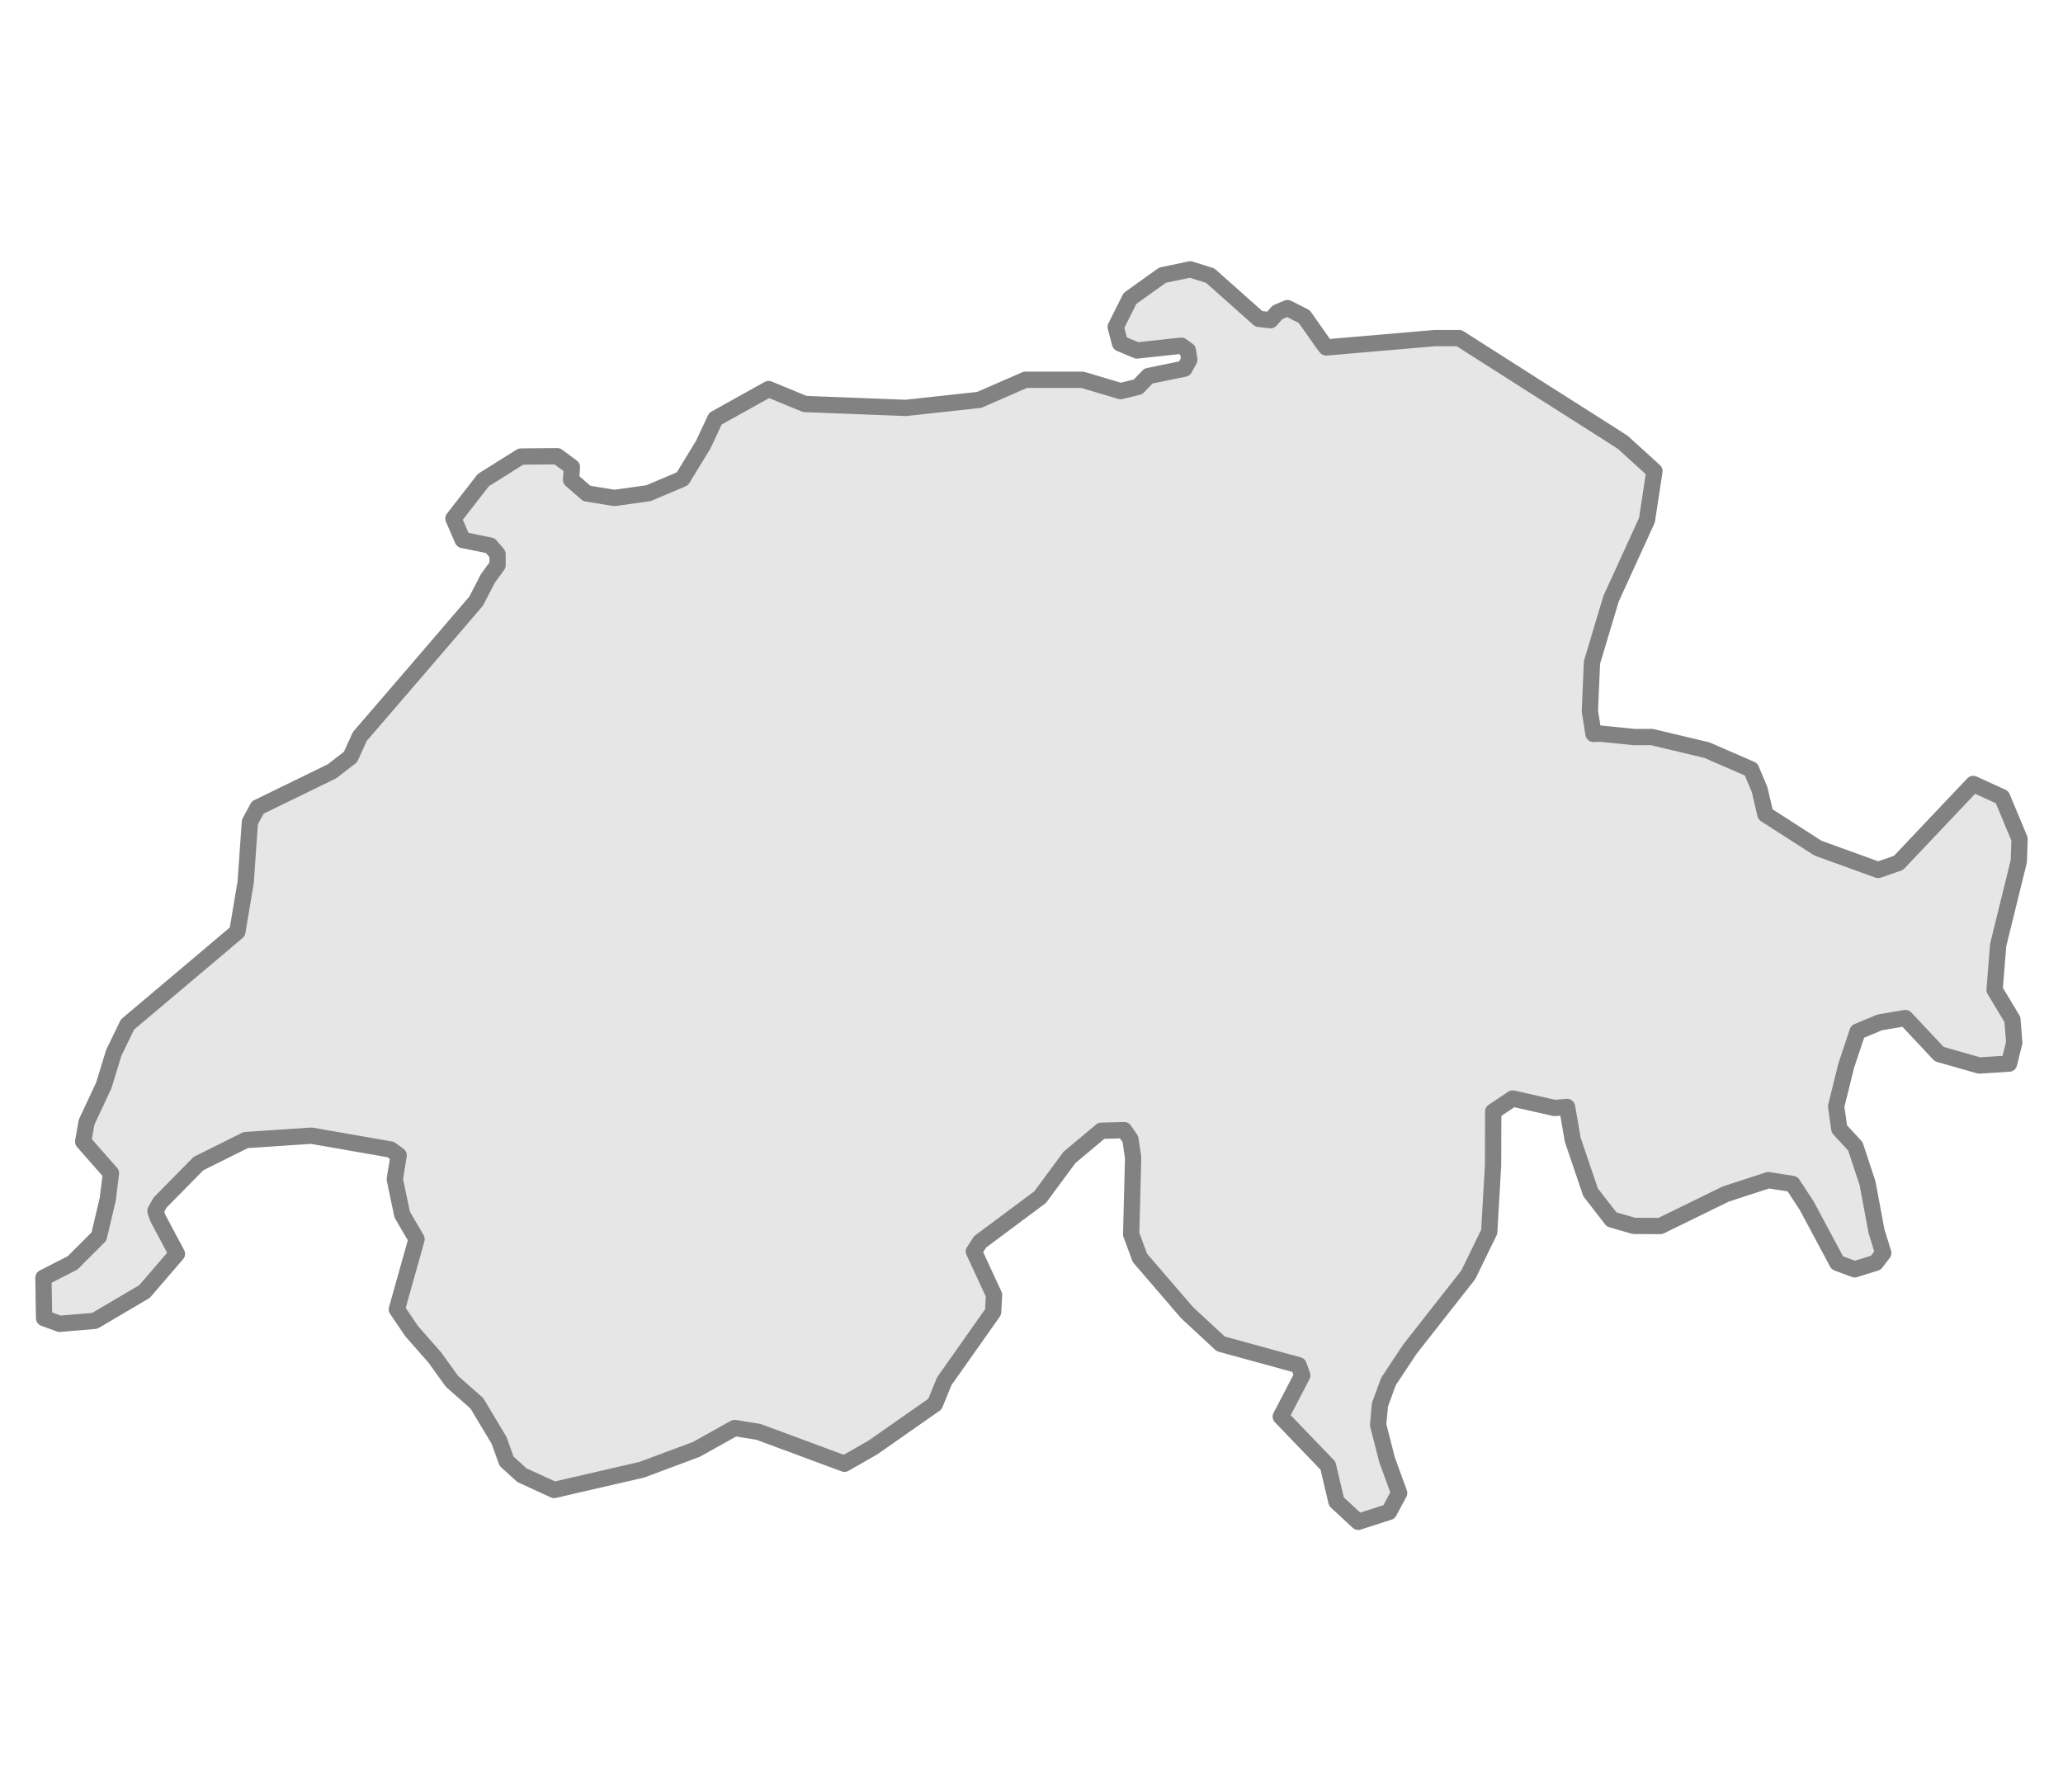
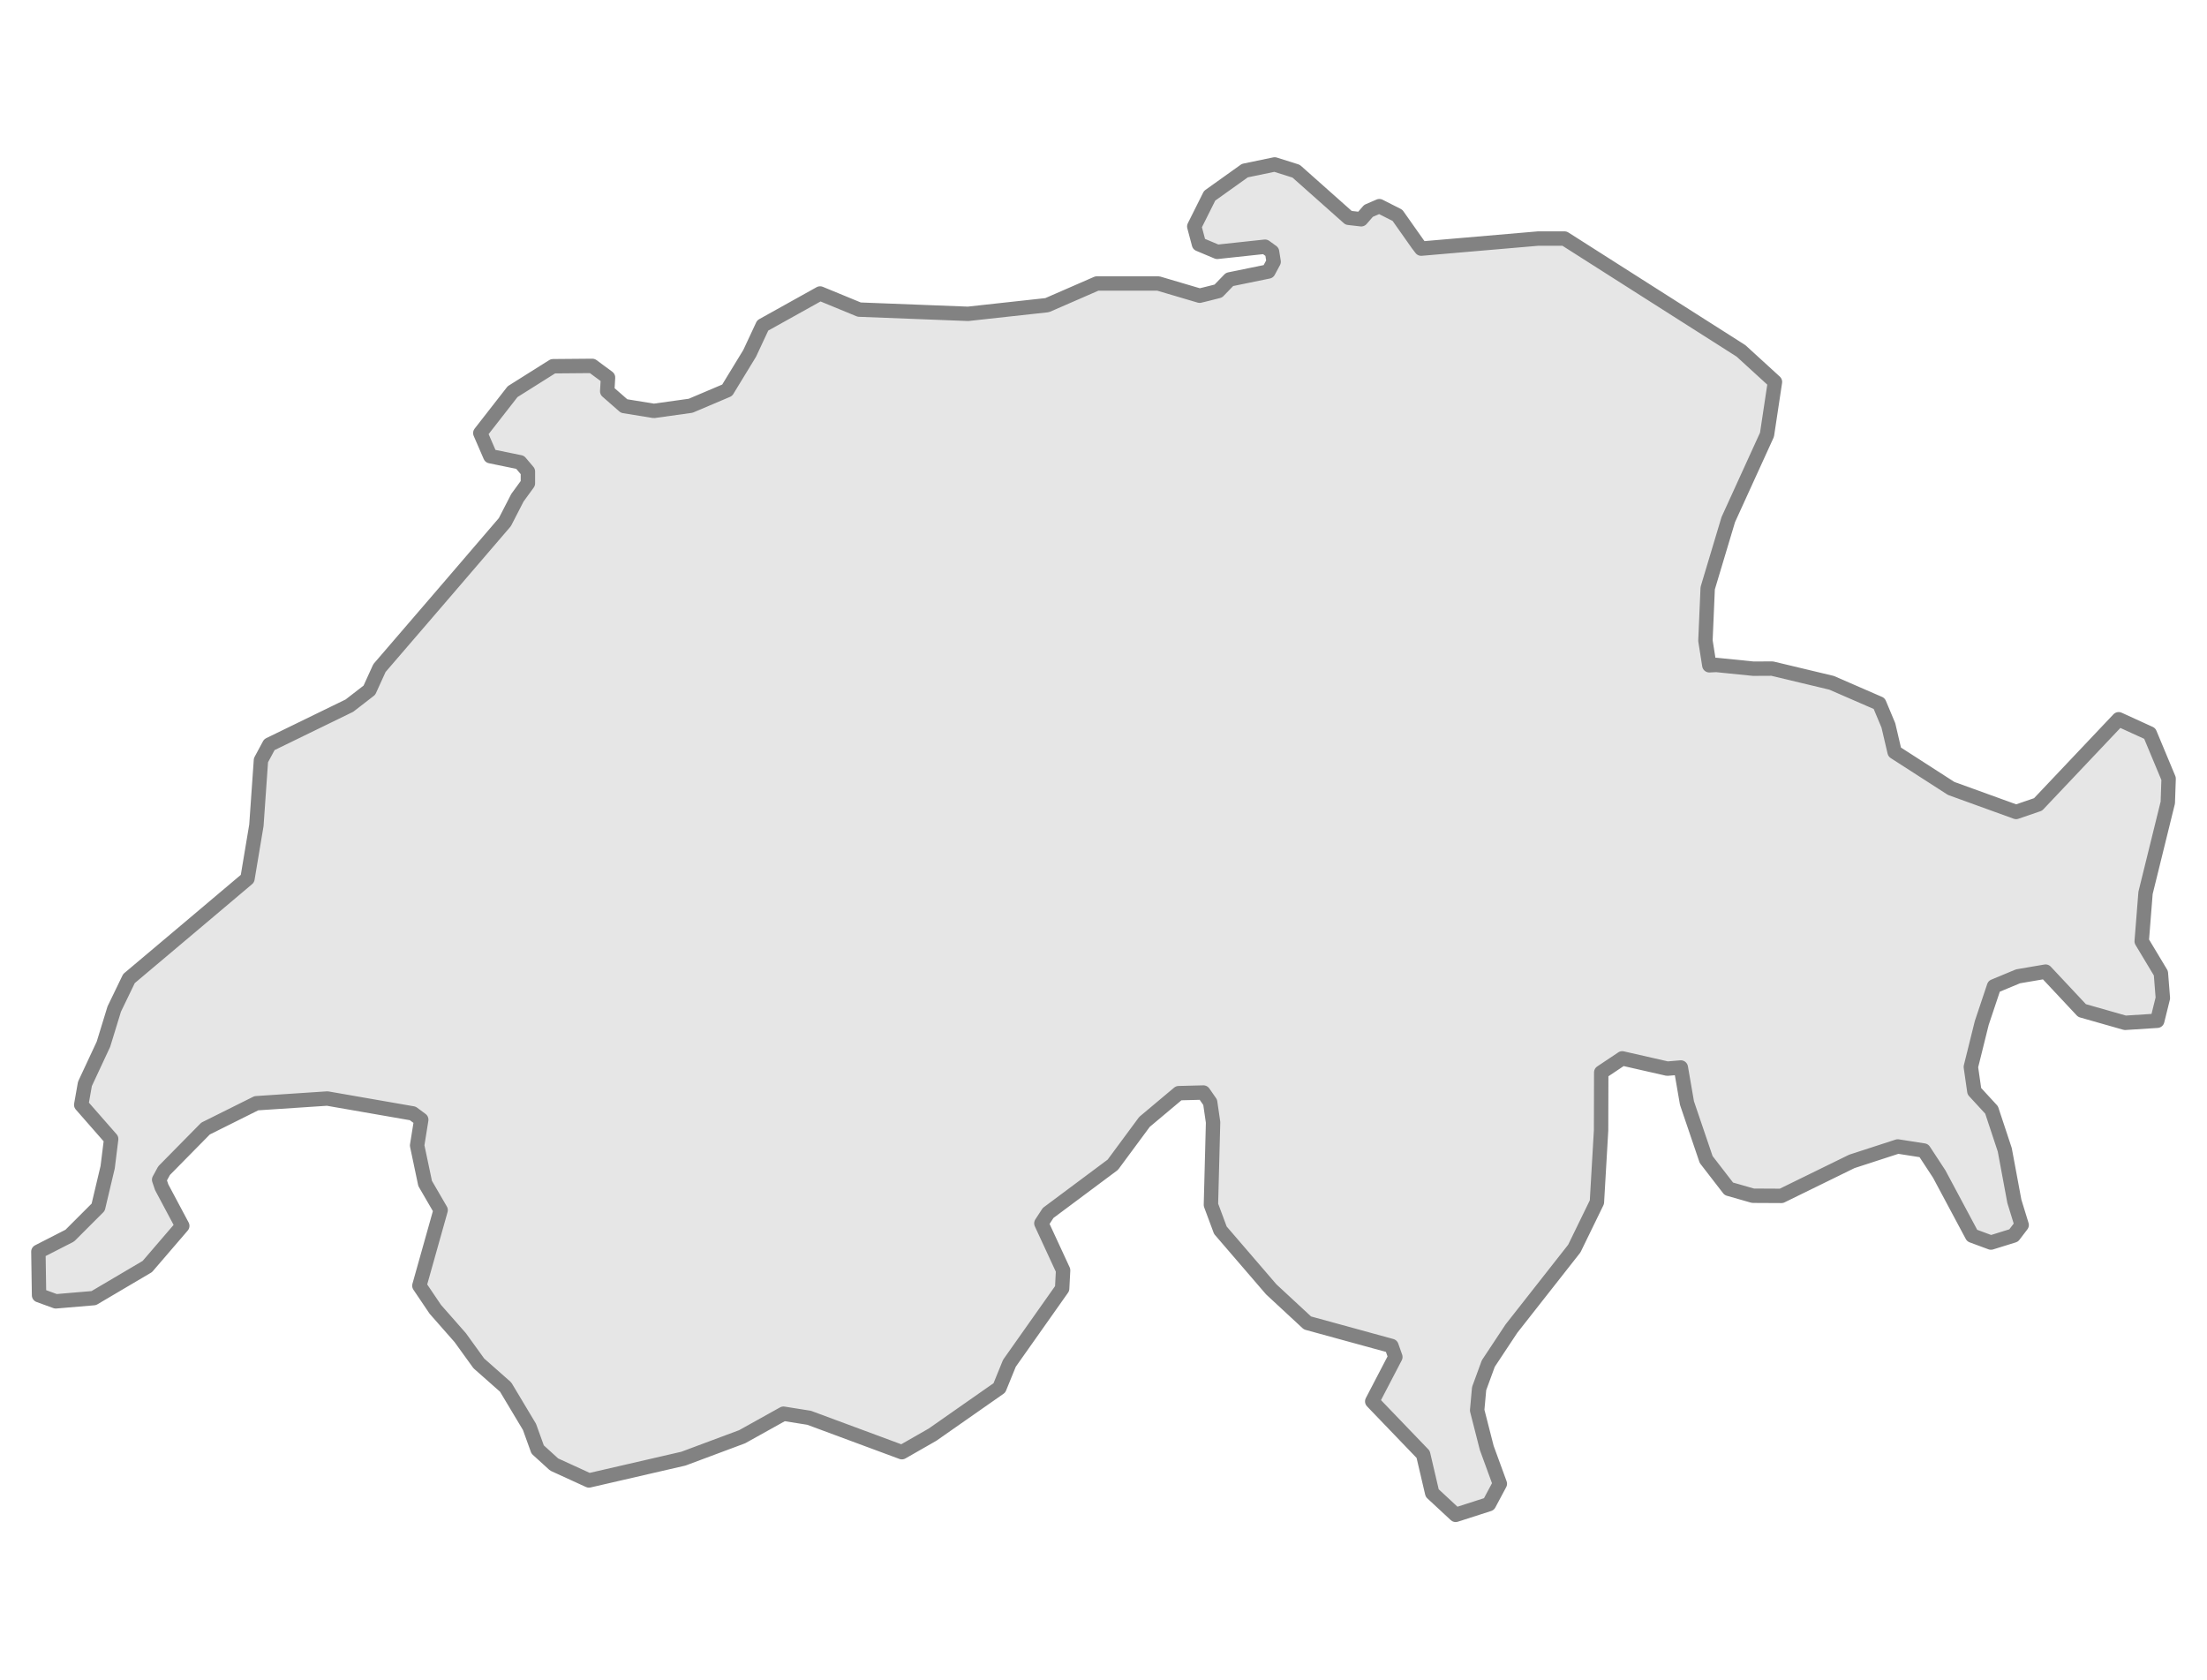
- <svg xmlns="http://www.w3.org/2000/svg" width="380" height="330" viewBox="0 0 380 330" fill="none">
-   <path d="M296.47 79.92L298.93 81.5L304.74 86.79L303.37 95.82L296.75 110.32L293.24 122.04L292.85 131L293.52 135.21L294.71 135.15L301.03 135.79L304.25 135.78L314.41 138.2L322.55 141.74L324.12 145.48L325.18 150.03L334.85 156.25L345.94 160.27L349.69 158.98L363.46 144.43L368.78 146.86L372 154.58L371.86 158.67L368.06 174.1L367.4 182.36L370.68 187.82L371.02 192.07L370.06 195.95L364.57 196.3L357.2 194.2L350.97 187.56L346.26 188.35L342.16 190.06L340.07 196.33L338.21 203.83L338.8 207.99L341.75 211.19L344 218L345.64 226.8L346.89 230.85L345.52 232.64L341.64 233.85L338.43 232.66L332.8 222.14L330.17 218.12L325.73 217.42L317.88 219.98L305.84 225.87L300.98 225.85L296.85 224.66L292.98 219.66L289.7 210L288.65 203.94L286.35 204.13L278.64 202.38L275.05 204.78L275.02 214.66L274.31 226.95L270.45 234.87L259.7 248.56L255.75 254.52L254.18 258.8L253.85 262.51L255.49 268.93L257.72 275.06L255.86 278.54L250.18 280.37L246.17 276.65L244.61 270.03L235.92 260.99L239.87 253.4L239.21 251.52L224.85 247.58L218.66 241.84L209.97 231.74L208.36 227.4L208.72 213.3L208.22 209.88L207.07 208.21L202.86 208.32L197 213.23L191.59 220.55L180.54 228.79L179.39 230.56L183.1 238.58L182.93 241.71L173.93 254.47L172.21 258.68L160.78 266.68L155.55 269.67L139.7 263.79L135.32 263.09L128.25 267.03L118.22 270.77L102.07 274.5L96.13 271.77L93.31 269.21L91.92 265.35L87.84 258.54L83.26 254.49L80.08 250.09L75.83 245.25L73.1 241.22L76.73 228.3L74.08 223.75L72.72 217.26L73.43 212.85L71.97 211.78L57.37 209.23L45.25 210.04L36.56 214.37L29.48 221.56L28.63 223.11L29.07 224.4L32.59 231L26.62 237.94L17.46 243.34L10.97 243.89L8.12 242.85L8 235.41L13.37 232.66L18.22 227.81L19.84 220.97L20.44 216.15L15.32 210.32L15.95 206.74L19.12 199.96L20.96 193.95L23.48 188.75L33.58 180.23L43.72 171.66L45.25 162.55L46.03 151.44L47.47 148.77L61.15 142.1L64.56 139.46L66.28 135.68L77.05 123.17L87.71 110.74L89.86 106.57L91.65 104.12L91.65 102.09L90.31 100.52L85.23 99.48L83.52 95.53L89.03 88.45L95.94 84.11L102.64 84.05L105.34 86.05L105.19 88.39L108.09 90.91L113.17 91.74L119.45 90.86L125.69 88.22L129.54 81.91L131.77 77.14L141.57 71.68L148.26 74.43L166.85 75.15L180.38 73.67L188.86 69.97L199.38 69.97L206.43 72.06L207.68 71.75L209.62 71.27L211.54 69.28L218.18 67.91L219.07 66.26L218.8 64.56L217.6 63.69L209.44 64.57L206.31 63.26L205.51 60.23L208.14 54.98L214.15 50.69L219.25 49.63L222.92 50.78L231.88 58.75L234.03 58.99L235.28 57.56L237.14 56.76L240.23 58.32L243.71 63.26L244.29 64.01L264.29 62.29L268.77 62.29L282.34 70.94L296.47 79.92Z" fill="#E6E6E6" stroke="#828282" stroke-width="3" stroke-linejoin="round" stroke-linecap="round" fill-rule="evenodd" />
+ <svg xmlns="http://www.w3.org/2000/svg" width="460" height="350" viewBox="0 0 460 350" fill="none">
+   <path d="M359.87 71.22L362.88 73.14L369.95 79.6L368.29 90.61L360.22 108.3L355.93 122.6L355.46 133.53L356.27 138.66L357.72 138.59L365.44 139.37L369.36 139.35L381.75 142.31L391.68 146.63L393.59 151.19L394.89 156.74L406.68 164.33L420.21 169.23L424.79 167.66L441.59 149.91L448.07 152.87L452 162.29L451.83 167.28L447.19 186.1L446.39 196.18L450.39 202.84L450.8 208.02L449.63 212.75L442.94 213.18L433.95 210.62L426.35 202.51L420.61 203.49L415.61 205.57L413.05 213.22L410.78 222.37L411.51 227.44L415.1 231.34L417.85 239.65L419.85 250.39L421.37 255.32L419.7 257.51L414.97 258.98L411.05 257.53L404.19 244.7L400.98 239.8L395.55 238.95L385.98 242.06L371.3 249.25L365.37 249.22L360.33 247.78L355.61 241.67L351.61 229.9L350.33 222.49L347.52 222.73L338.12 220.59L333.74 223.52L333.71 235.58L332.84 250.56L328.13 260.23L315.02 276.92L310.2 284.2L308.29 289.42L307.88 293.95L309.88 301.78L312.61 309.25L310.34 313.5L303.4 315.73L298.51 311.19L296.62 303.12L286.01 292.08L290.83 282.83L290.02 280.53L272.51 275.73L264.96 268.73L254.36 256.41L252.39 251.12L252.84 233.92L252.23 229.74L250.82 227.71L245.68 227.84L238.54 233.83L231.94 242.76L218.46 252.81L217.05 254.97L221.58 264.76L221.38 268.57L210.39 284.14L208.3 289.27L194.36 299.02L187.98 302.67L168.64 295.5L163.3 294.65L154.68 299.45L142.44 304.02L122.75 308.56L115.5 305.24L112.06 302.11L110.36 297.4L105.39 289.1L99.8 284.16L95.92 278.79L90.73 272.89L87.41 267.97L91.84 252.22L88.61 246.66L86.94 238.74L87.8 233.37L86.03 232.06L68.22 228.96L53.43 229.94L42.84 235.22L34.2 243.99L33.17 245.88L33.7 247.45L37.99 255.5L30.71 263.97L19.54 270.56L11.63 271.23L8.14 269.96L8 260.88L14.55 257.53L20.46 251.62L22.44 243.27L23.17 237.39L16.93 230.27L17.7 225.91L21.56 217.64L23.81 210.31L26.88 203.96L39.2 193.58L51.58 183.13L53.44 172.01L54.39 158.45L56.14 155.2L72.83 147.07L76.99 143.85L79.09 139.24L92.22 123.98L105.23 108.82L107.85 103.73L110.03 100.74L110.03 98.27L108.4 96.35L102.2 95.08L100.11 90.26L106.84 81.63L115.26 76.33L123.44 76.26L126.73 78.69L126.56 81.55L130.08 84.63L136.28 85.64L143.95 84.57L151.56 81.34L156.25 73.65L158.97 67.83L170.93 61.17L179.09 64.53L201.76 65.41L218.26 63.6L228.61 59.09L241.44 59.09L250.04 61.63L251.56 61.26L253.93 60.66L256.27 58.24L264.37 56.58L265.46 54.55L265.13 52.48L263.67 51.42L253.71 52.49L249.9 50.89L248.92 47.2L252.12 40.8L259.46 35.56L265.68 34.27L270.15 35.68L281.09 45.4L283.71 45.7L285.23 43.95L287.5 42.97L291.27 44.88L295.51 50.89L296.22 51.82L320.61 49.72L326.09 49.72L342.64 60.26L359.87 71.22Z" fill="#E6E6E6" stroke="#828282" stroke-width="3" stroke-linejoin="round" stroke-linecap="round" fill-rule="evenodd" />
</svg>
